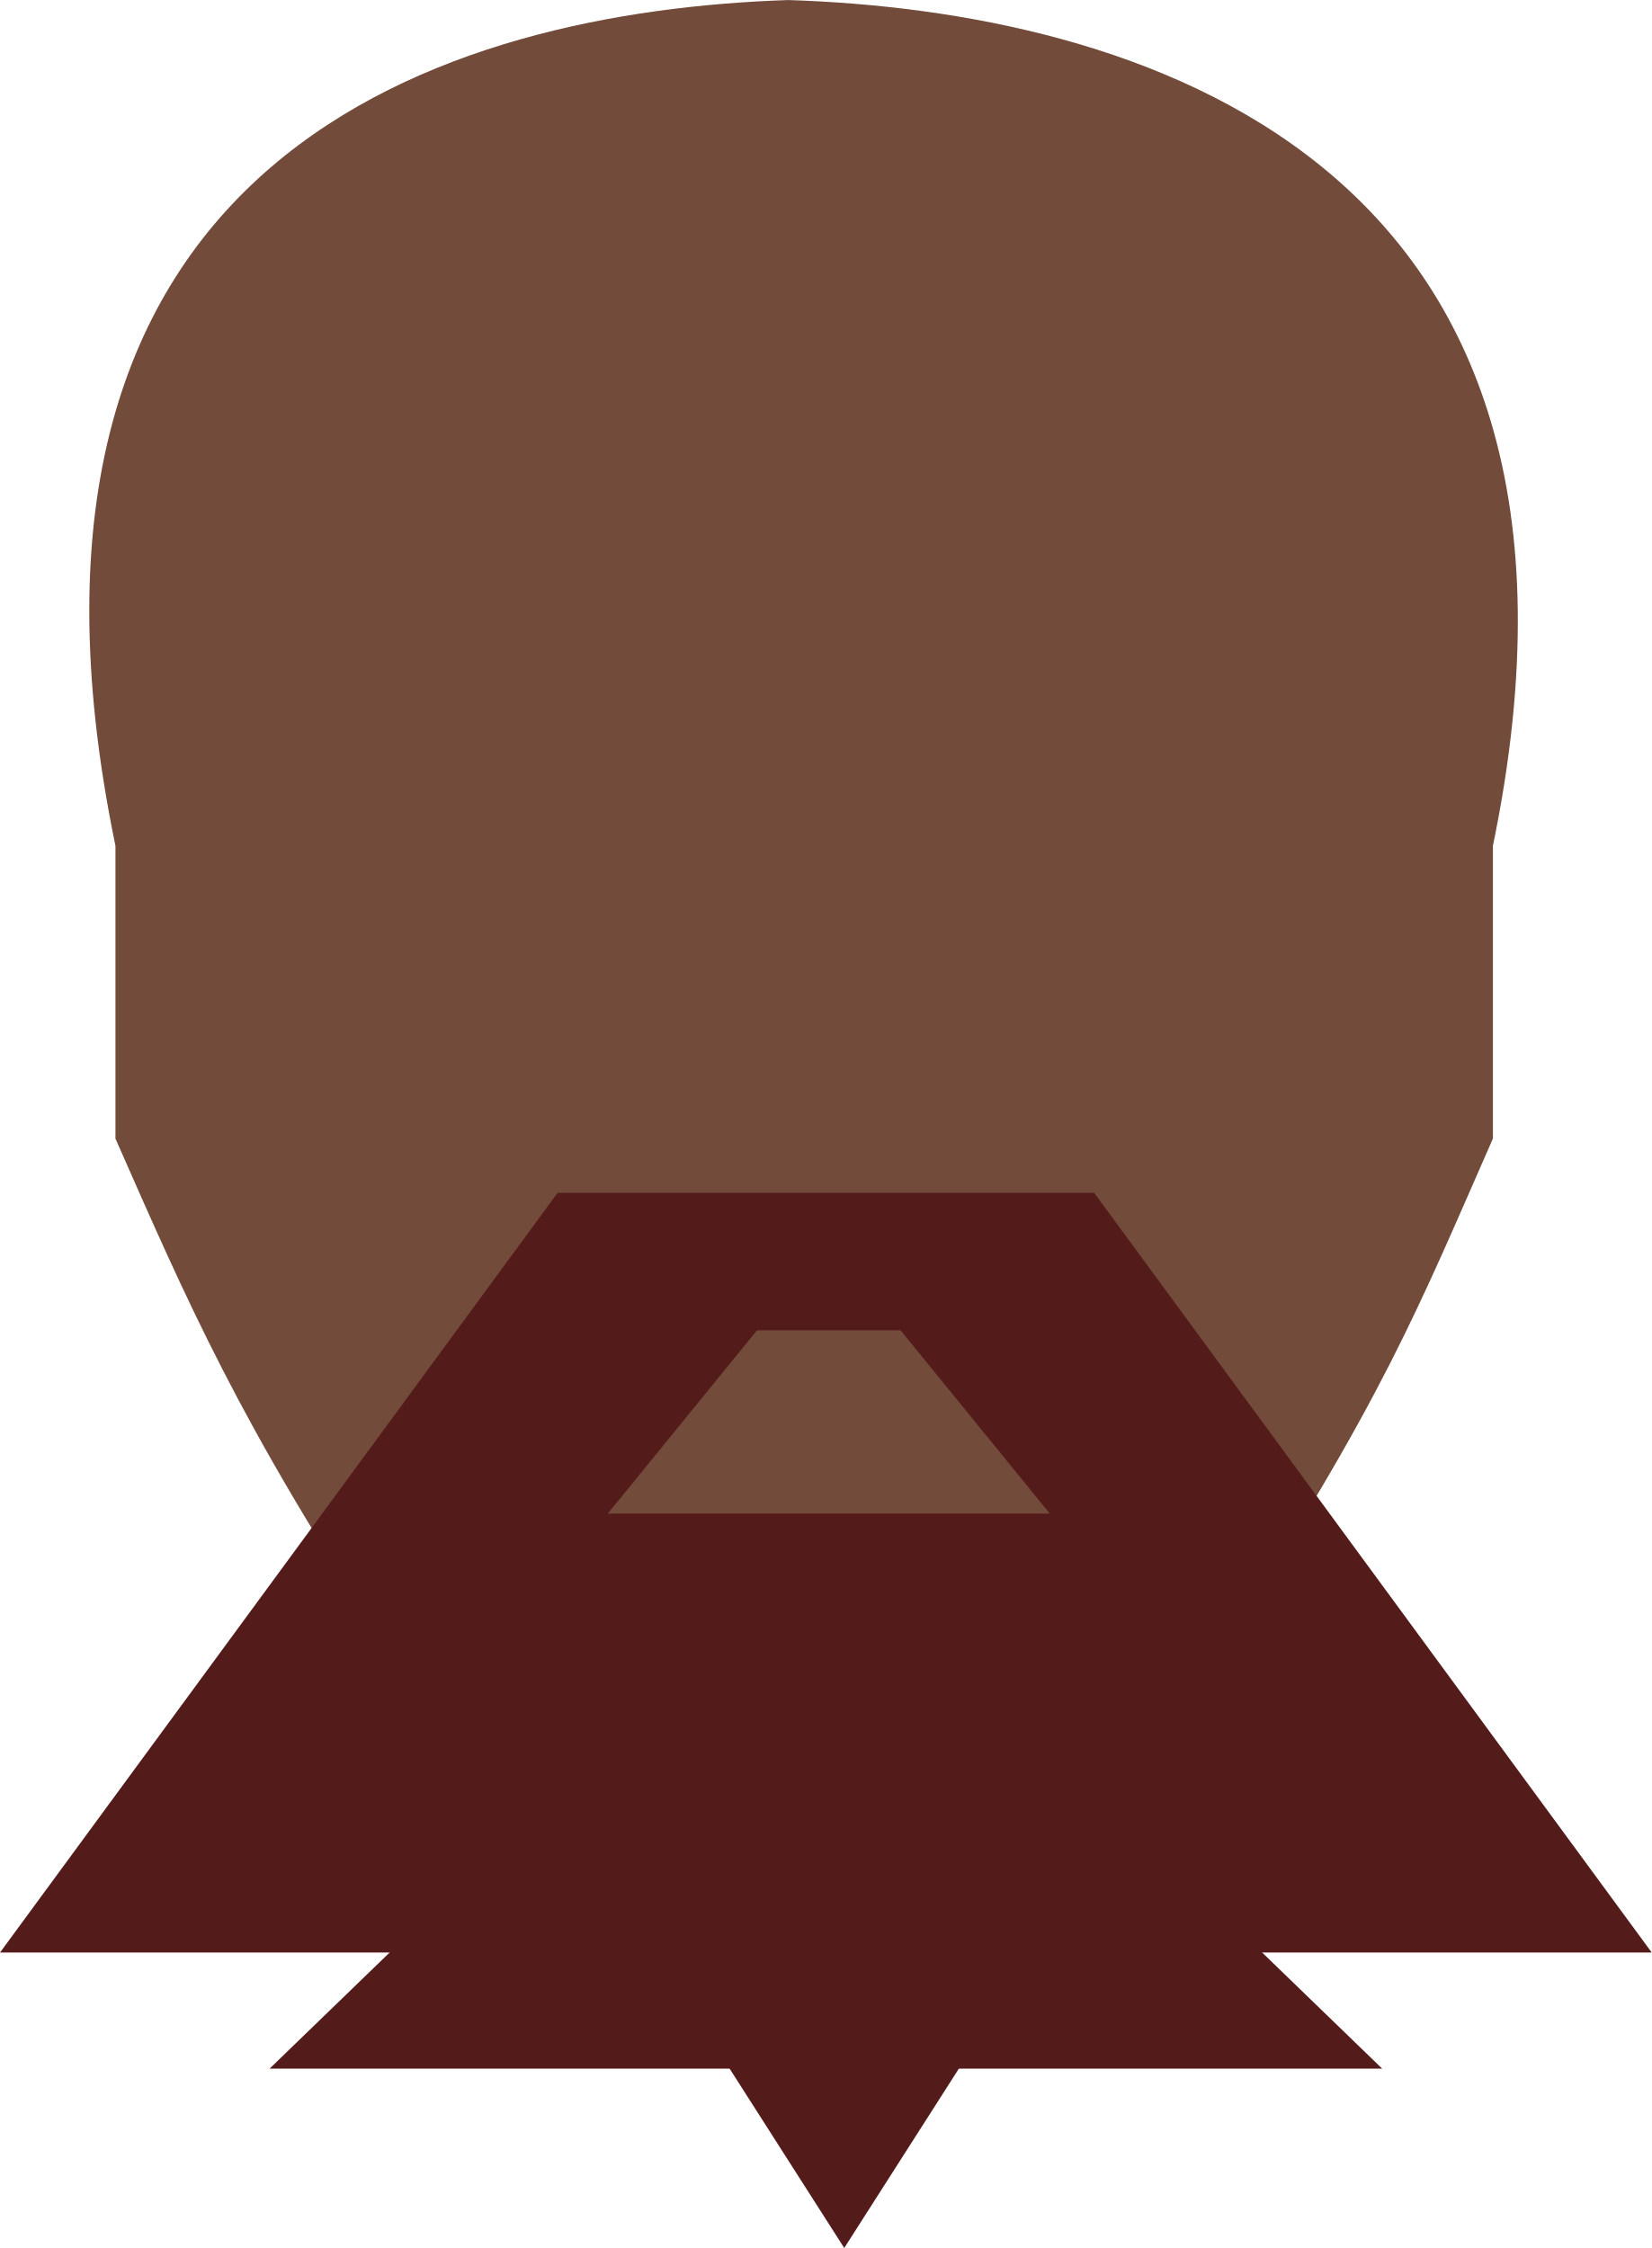
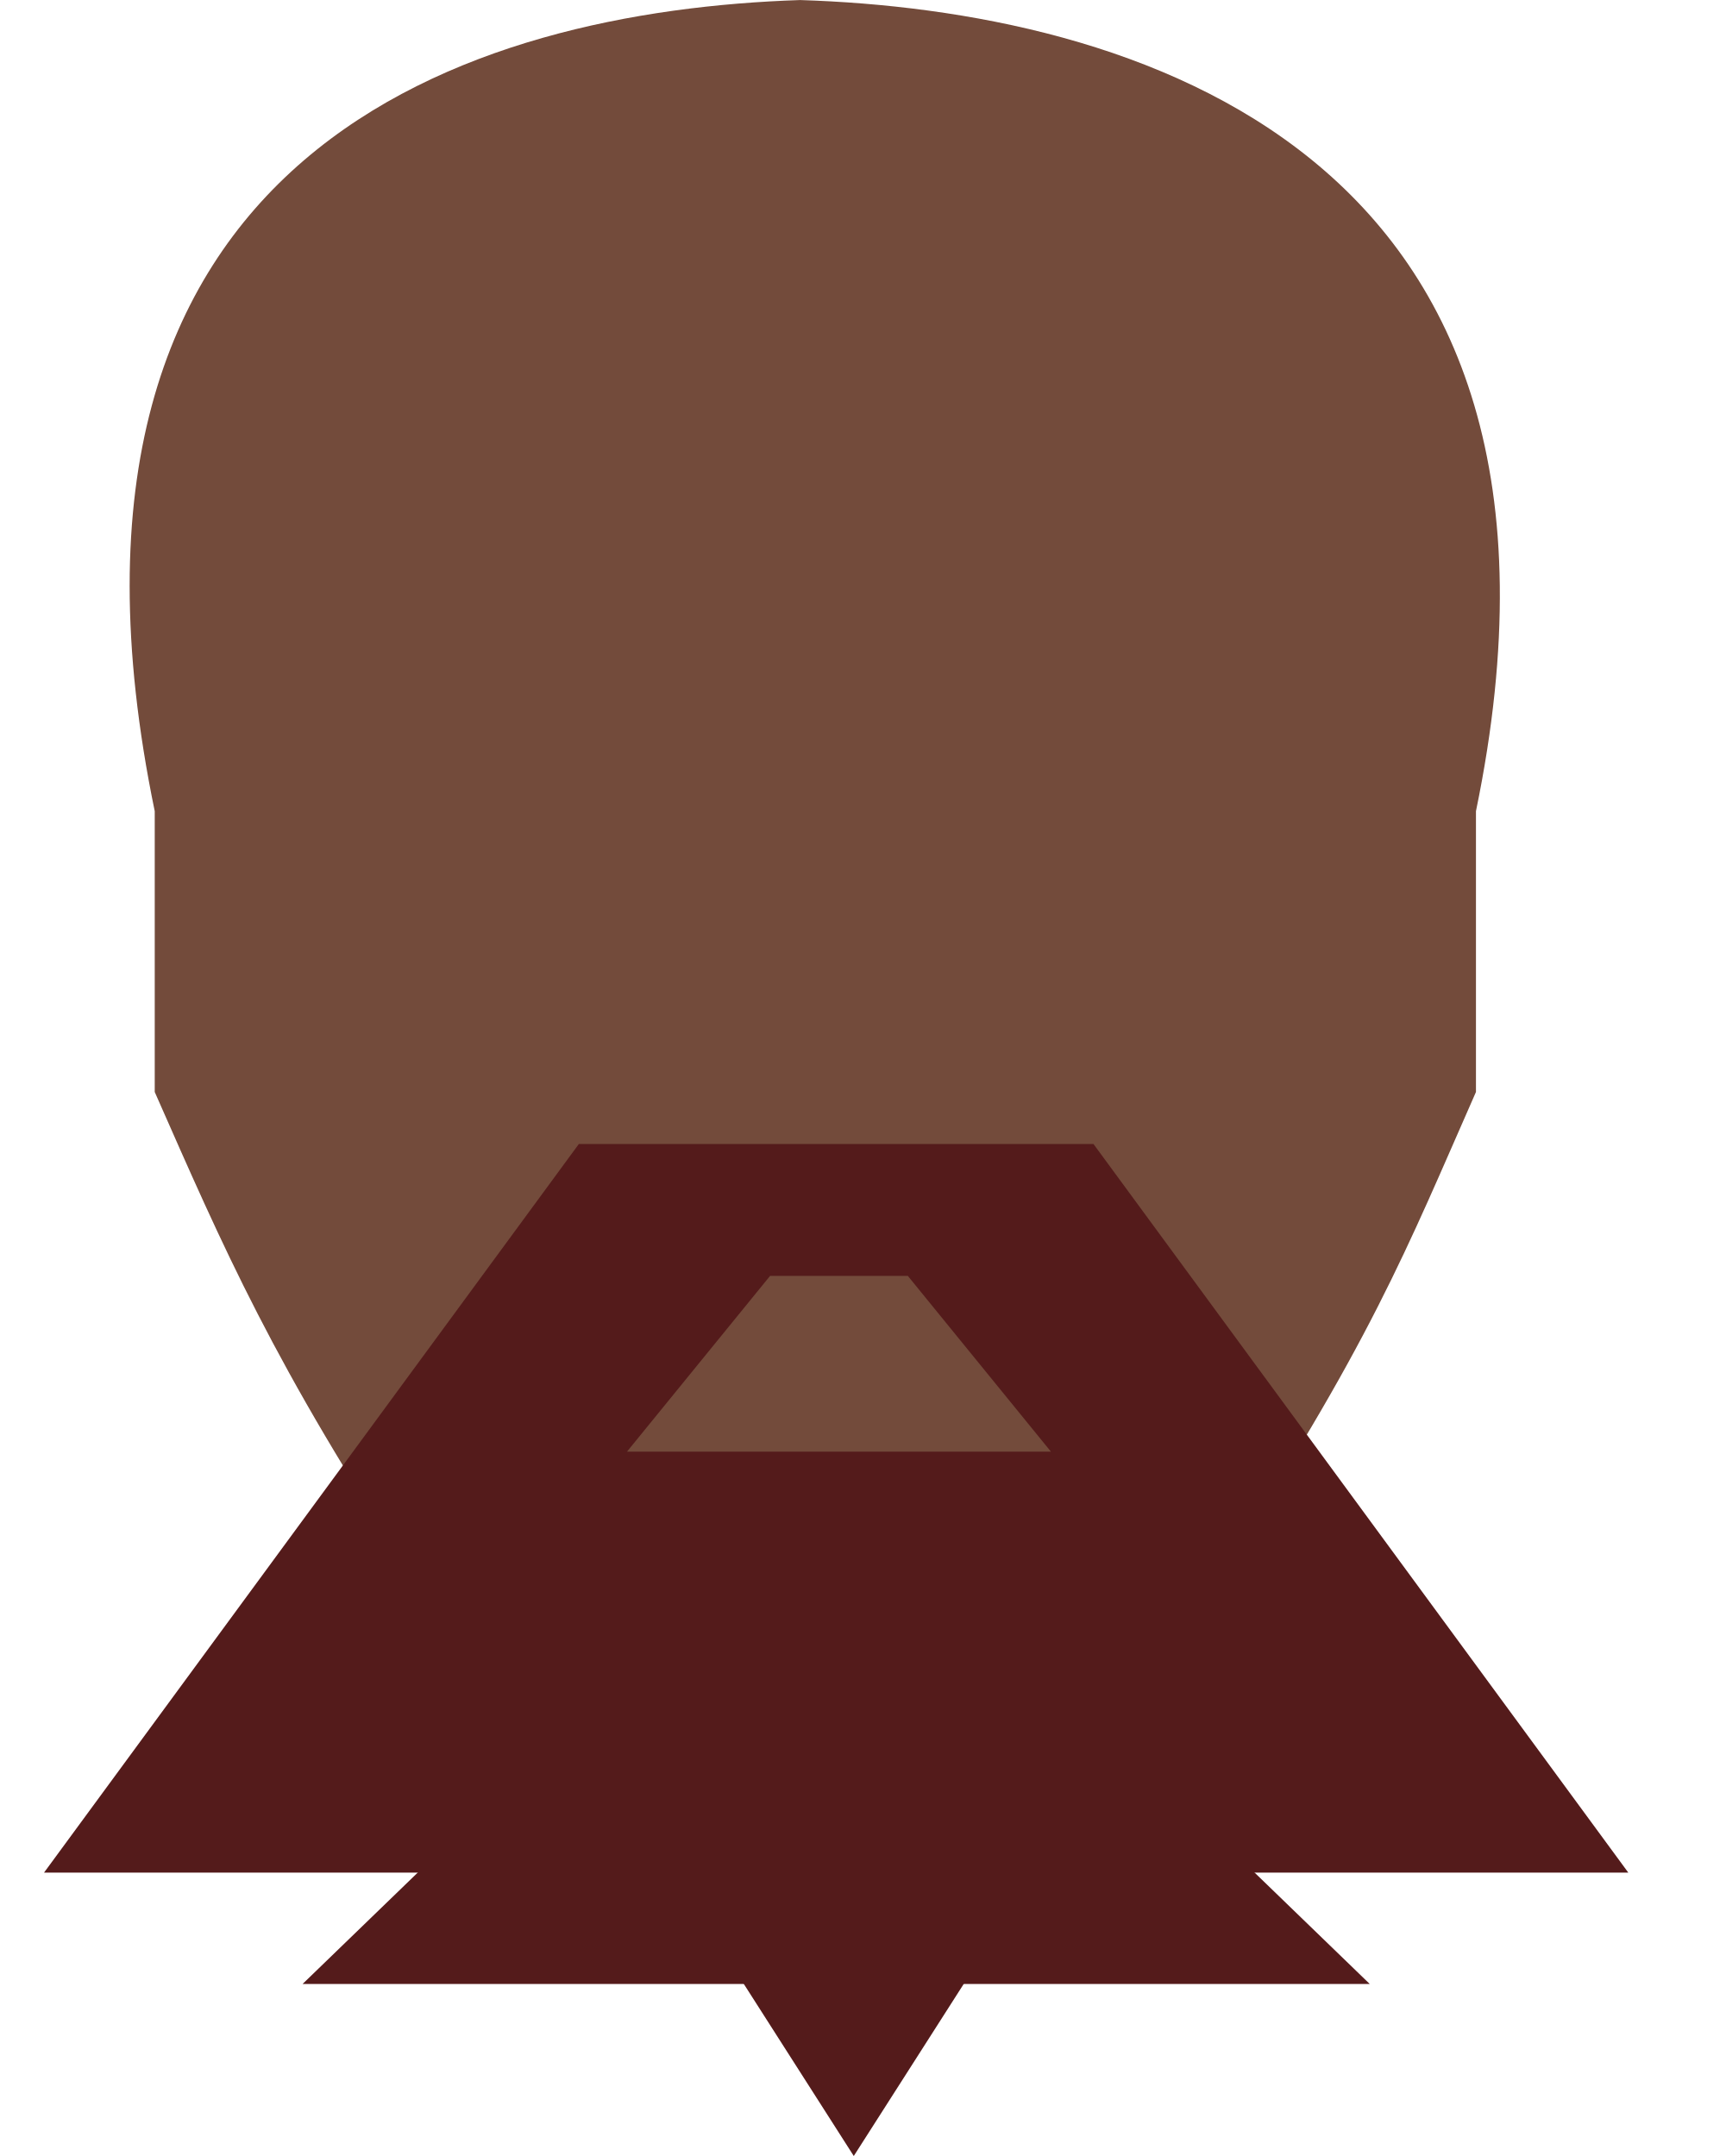
- <svg xmlns="http://www.w3.org/2000/svg" viewBox="0 0 36 49" fill="none">
+ <svg xmlns="http://www.w3.org/2000/svg" viewBox="-1 0 39.2 49" fill="none">
  <path d="M17.181 0.001C9.782 0.246 -0.607 3.332 2.516 18.436V24.818C4.08 28.364 5.213 31.023 8.458 35.927C9.188 37.03 12.836 39 17.84 39C22.843 39 25.866 37.03 26.596 35.927C30.134 30.579 30.974 28.364 32.538 24.818V18.436C35.666 3.309 24.582 0.237 17.181 0.001Z" fill="#734B3B" />
  <path fill-rule="evenodd" clip-rule="evenodd" d="M12.153 26L12.153 26V26H23.847V26L23.847 26L36 42.56H24.306H11.694H0L12.153 26ZM13.247 32.992L16.499 28.997V28.997H16.499H19.628H19.628V28.997L22.88 32.992H19.751H16.376H13.247Z" fill="#541B1B" />
  <path d="M18 33.36L30.124 45.09H5.876L18 33.36Z" fill="#541B1B" />
  <path d="M18.4 49L13.55 41.41L23.25 41.41L18.4 49Z" fill="#541B1B" />
</svg>
